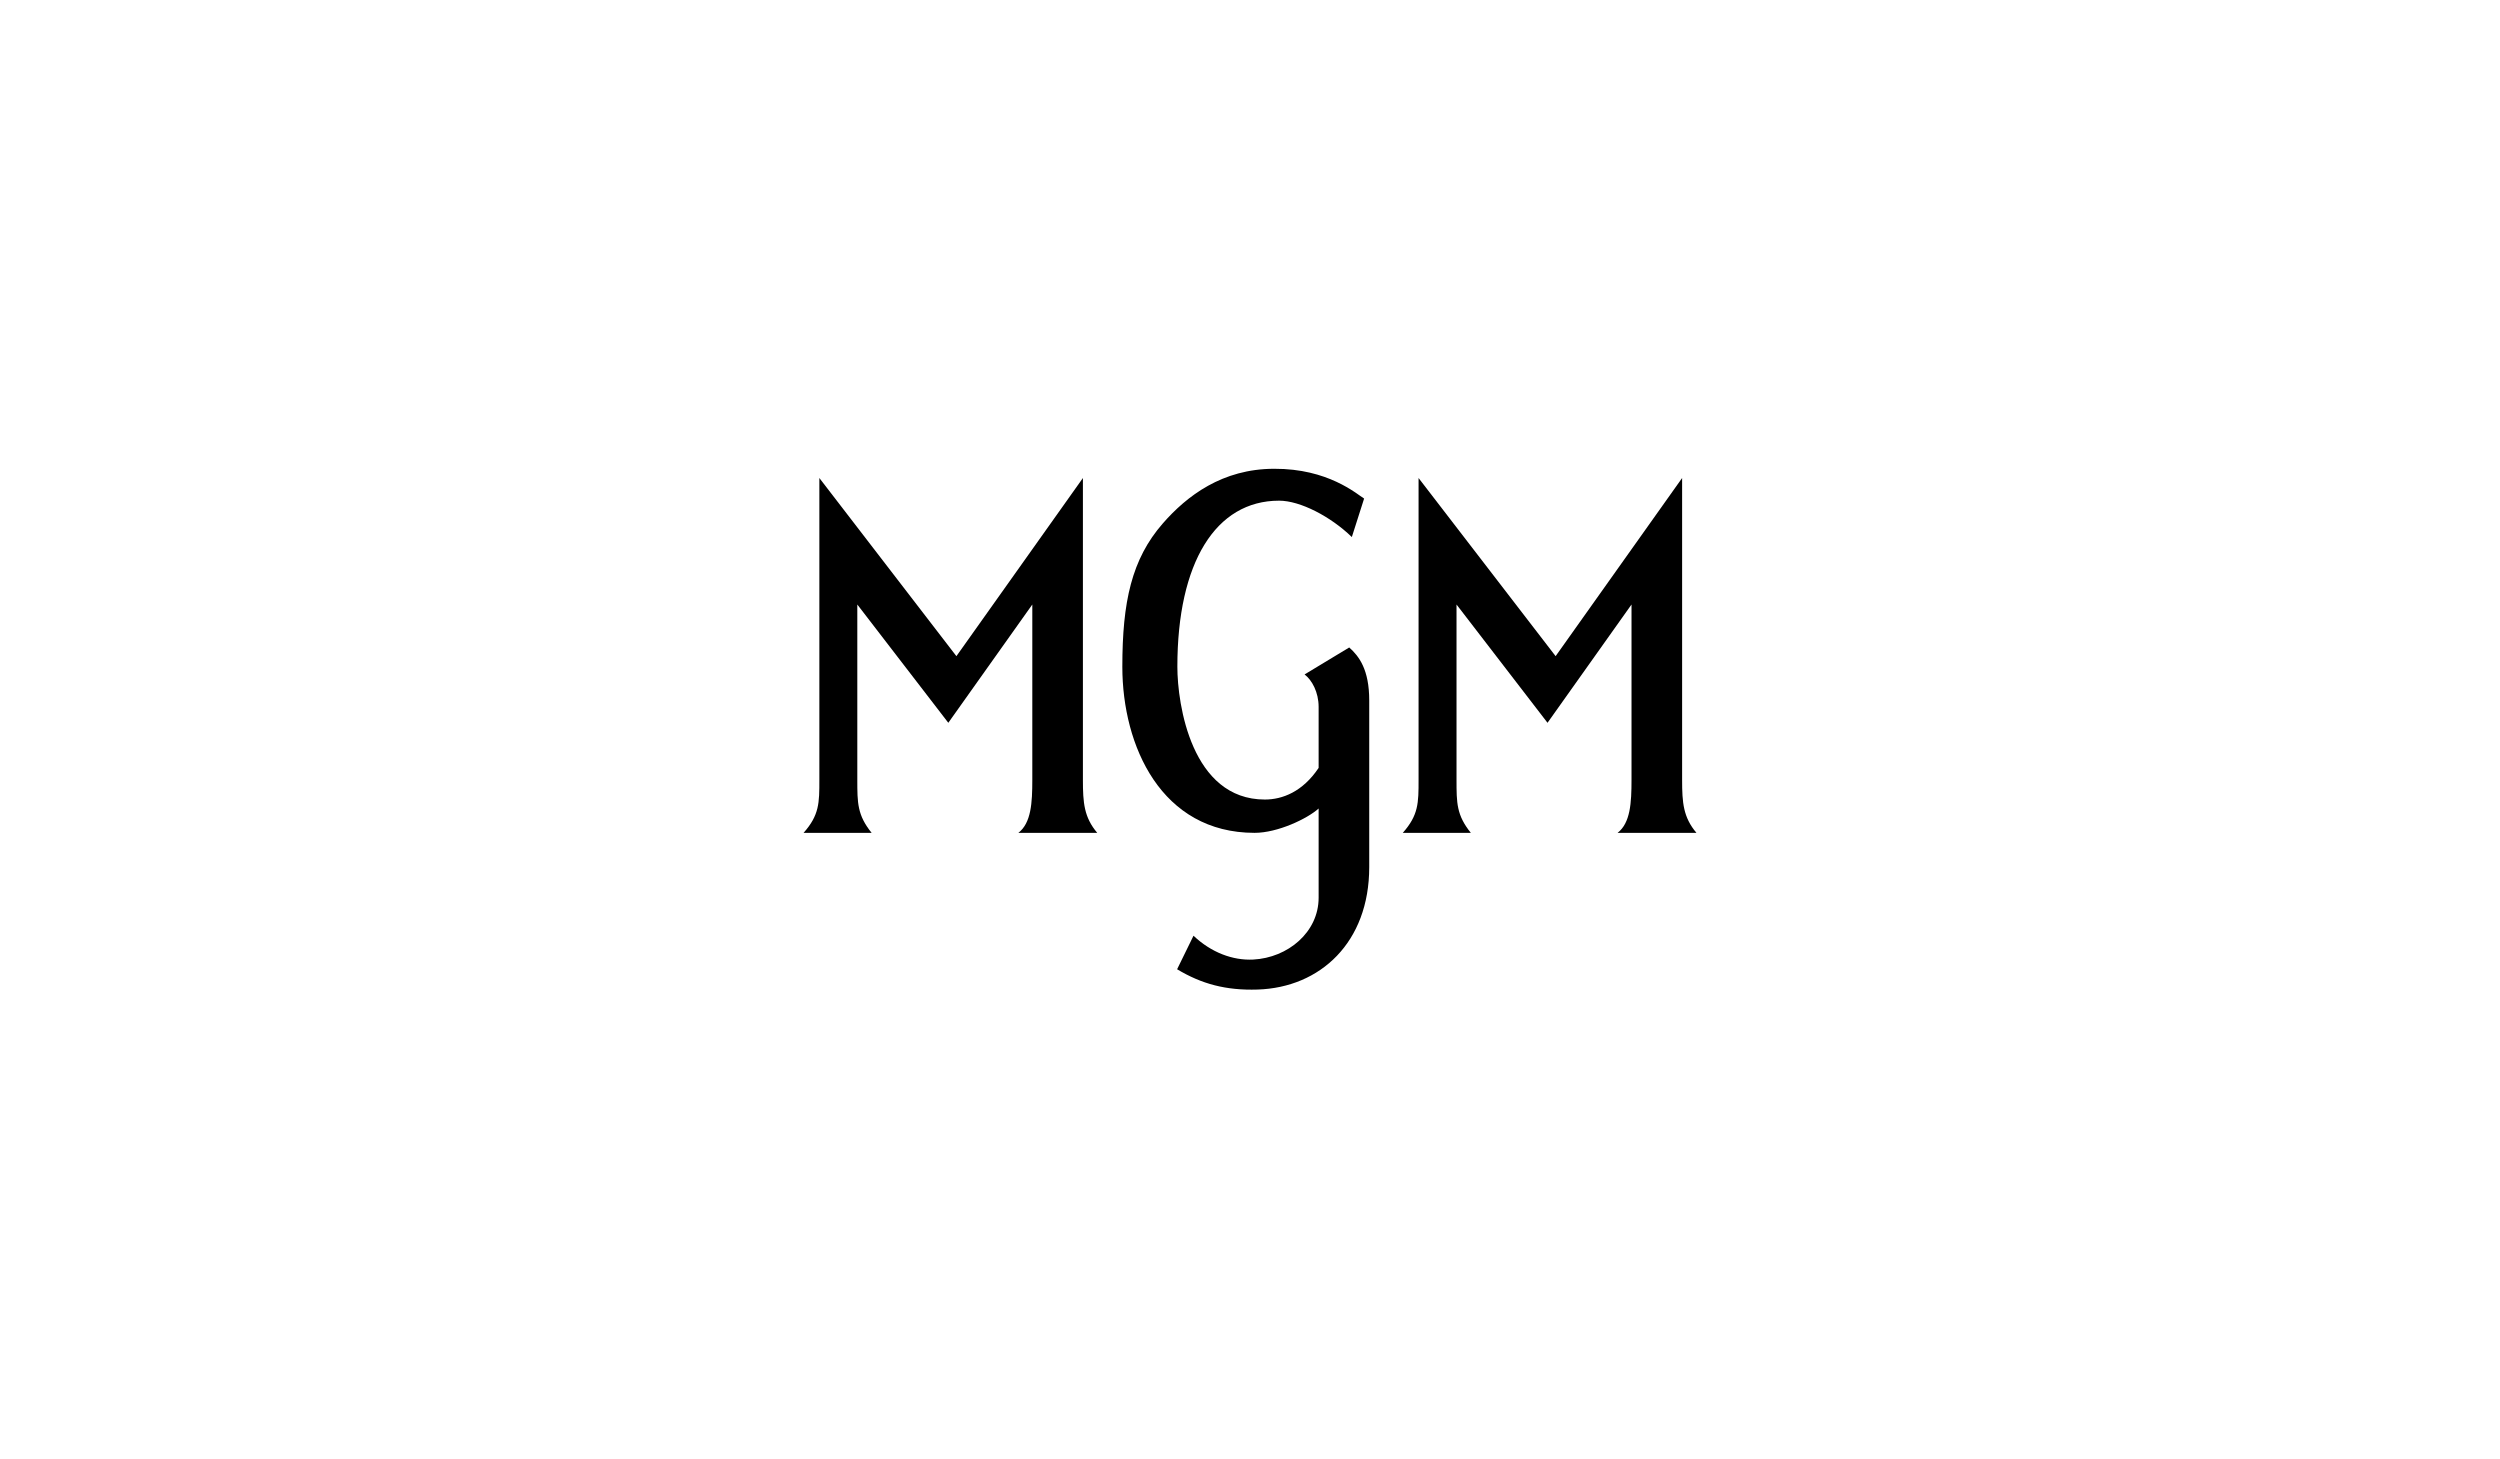
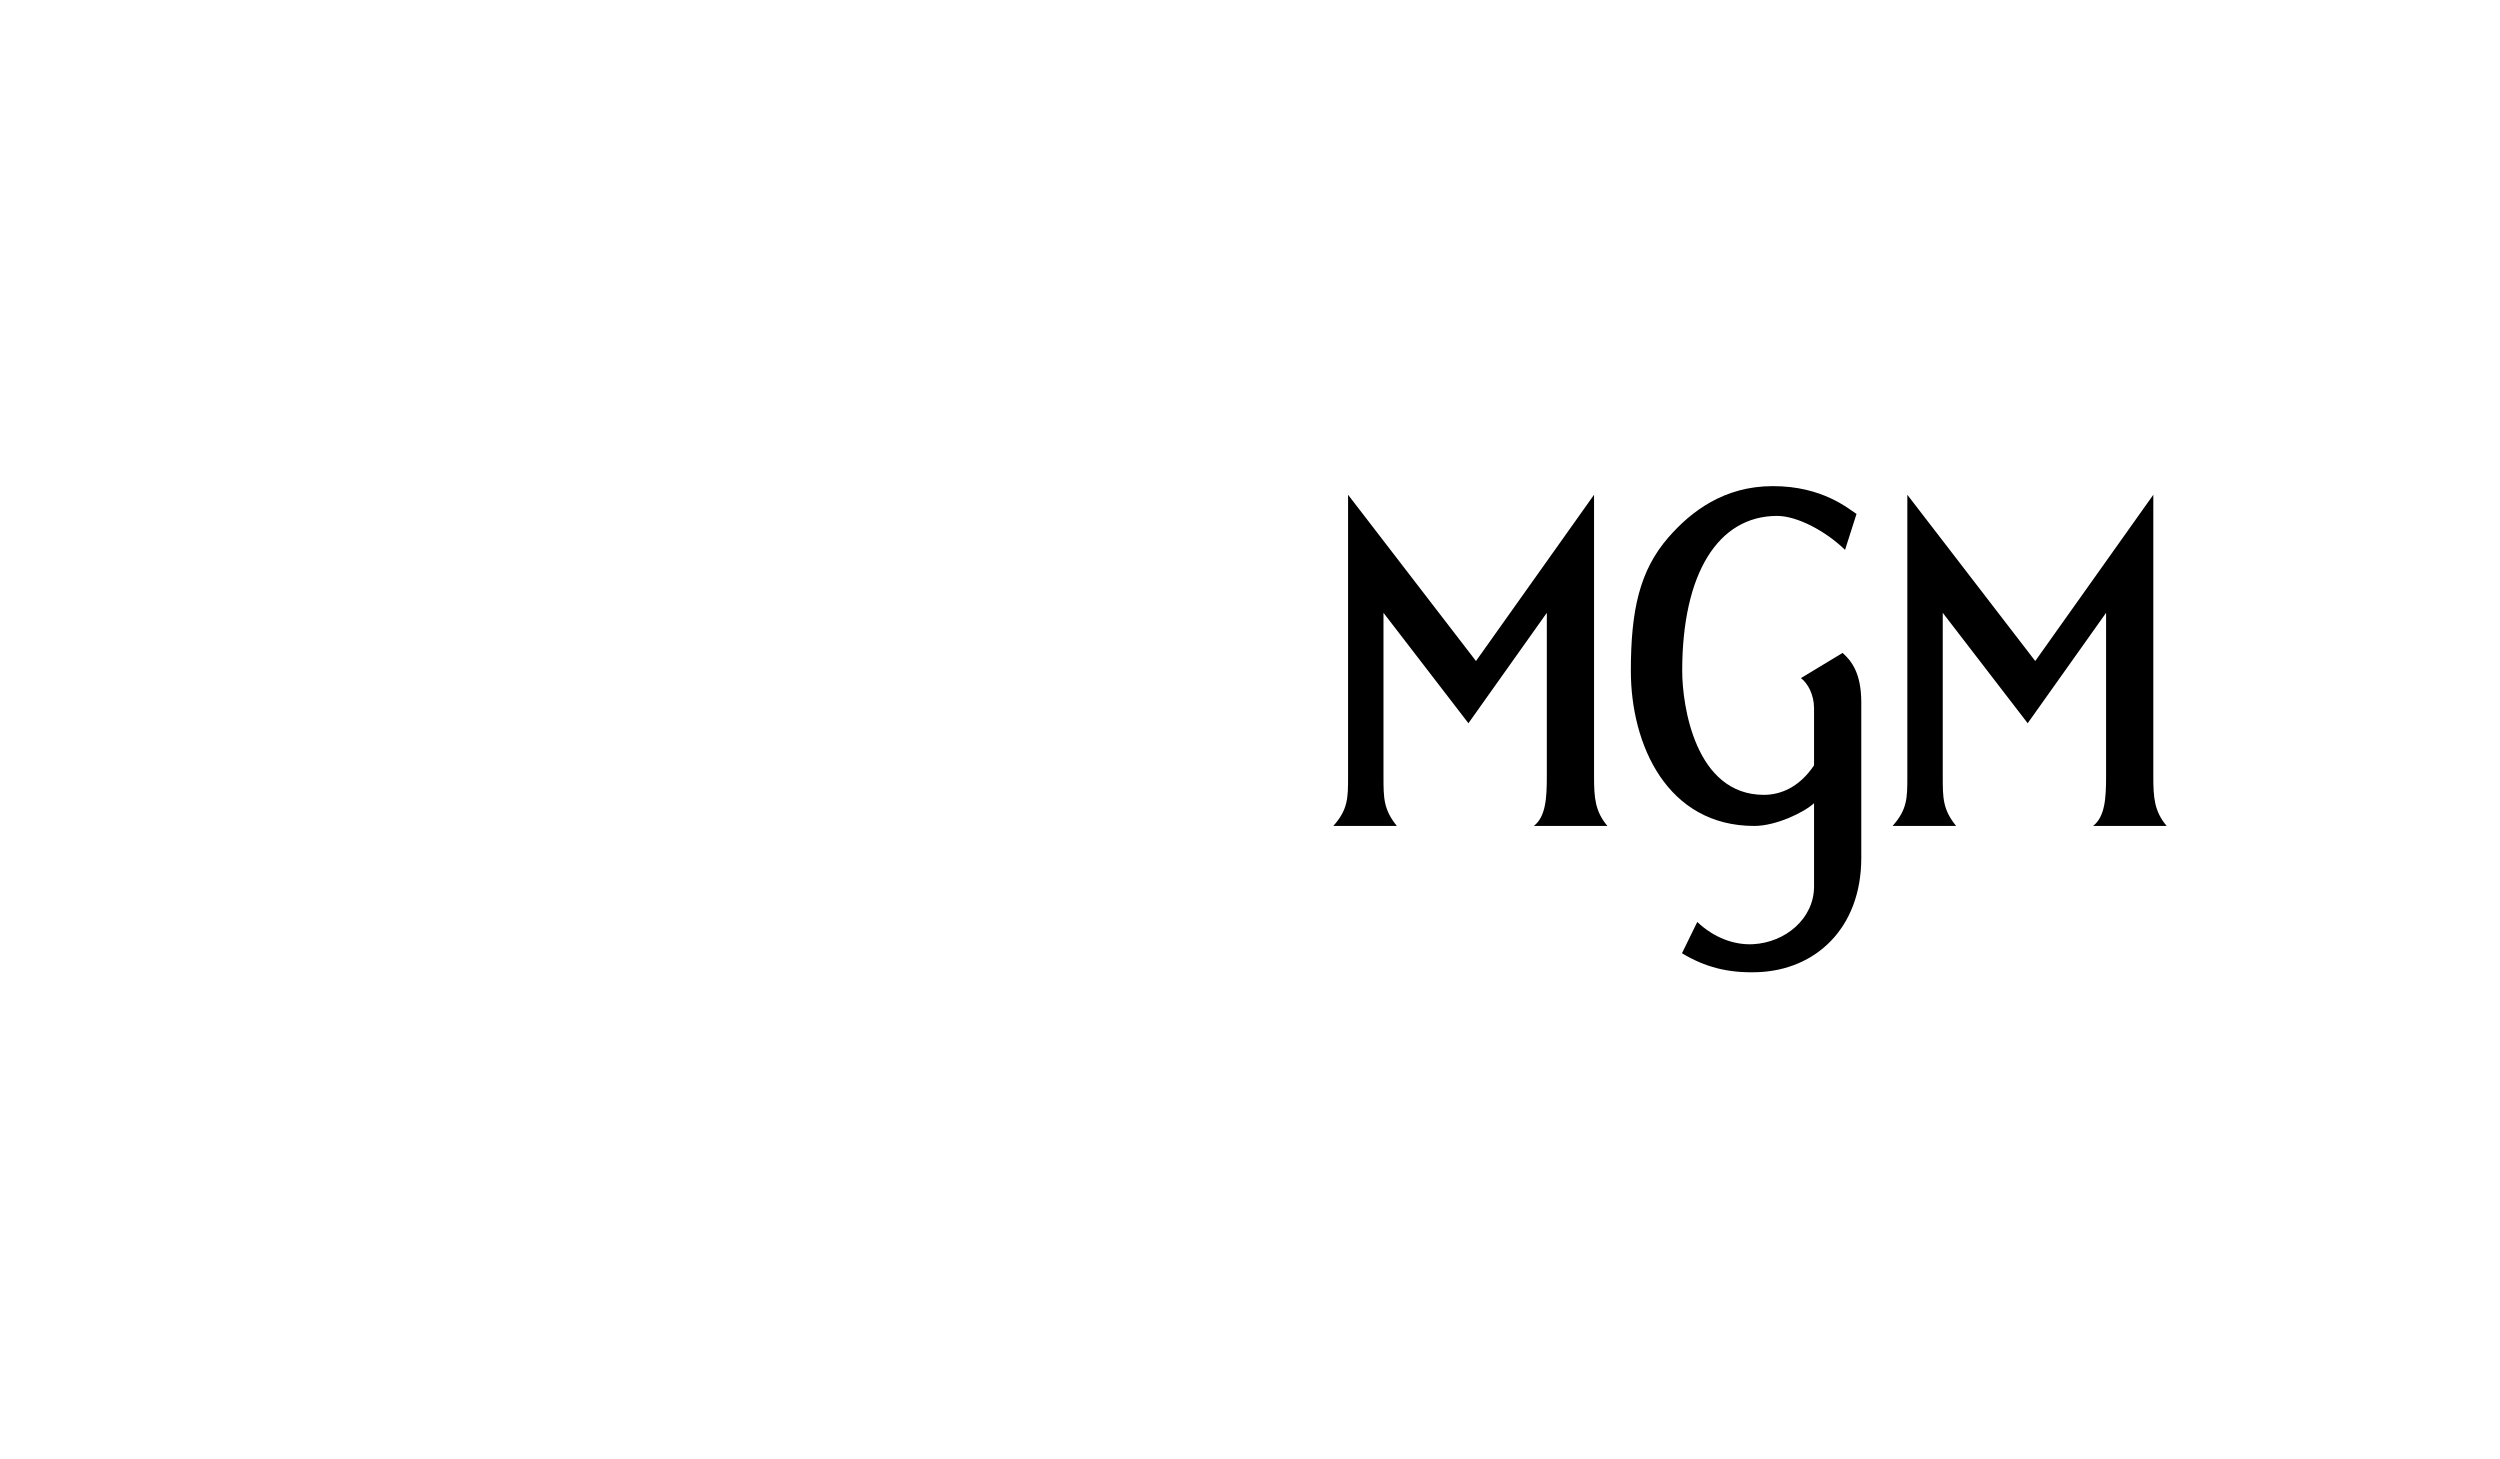
- <svg xmlns="http://www.w3.org/2000/svg" viewBox="-900 0 2800 583.37" width="1000" height="583.371" class="navbar__logo--white navbar__logo" version="1.1" id="svg6">
+ <svg xmlns="http://www.w3.org/2000/svg" viewBox="-1600 0 3000 583.37" width="1000" height="583.371" class="navbar__logo--white navbar__logo" version="1.1" id="svg6">
  <defs id="defs10" />
  <g id="g31">
    <path id="path851" style="fill:#000000;fill-opacity:1;stroke:none;stroke-width:0.826px;stroke-linecap:butt;stroke-linejoin:miter;stroke-opacity:1" d="M 688.794,10.349 V 348.448 c 0,25.714 2.8e-4,39.438 -17.681,59.307 25.405,0 50.81,0 76.215,0 -16.028,-19.87 -16.028,-33.593 -16.028,-59.307 V 152.017 l 101.919,132.483 94.078,-132.483 v 196.431 c 0,25.714 -1.252,48.204 -15.594,59.307 29.432,0 58.864,0 88.296,0 -14.729,-17.509 -16.028,-33.593 -16.028,-59.307 V 10.349 L 842.287,209.871 Z" />
    <path id="path874" style="fill:#000000;fill-opacity:1;stroke:none;stroke-width:0.826px;stroke-linecap:butt;stroke-linejoin:miter;stroke-opacity:1" d="M 17.681,10.349 V 348.448 c 0,25.714 2.8e-4,39.438 -17.681,59.307 25.405,0 50.81,0 76.215,0 C 60.187,387.885 60.187,374.162 60.187,348.448 V 152.017 l 101.919,132.483 94.078,-132.483 v 196.431 c 0,25.714 -1.252,48.204 -15.594,59.307 29.432,0 58.864,0 88.296,0 -14.729,-17.509 -16.028,-33.593 -16.028,-59.307 V 10.349 L 171.173,209.871 Z" />
    <path id="path880" style="fill:#000000;fill-opacity:1;stroke:none;stroke-width:0.826px;stroke-linecap:butt;stroke-linejoin:miter;stroke-opacity:1" d="m 527.156,0.002 c -58.152,0 -97.86,30.337 -124.815,61.219 -34.969,40.064 -45.325,87.842 -45.325,160.558 0,88.951 43.823,185.977 148.12,185.977 25.833,2e-5 59.087,-15.819 71.727,-27.271 v 99.906 c 0,38.637 -34.437,67.277 -73.258,69.282 -22.811,1.178 -47.136,-7.923 -66.877,-26.703 l -18.369,37.57 c 27.441,16.446 54.571,23.846 90.148,22.721 70.109,-2.219 125.03,-52.745 125.03,-137.1 v -186.625 c 0,-34.755 -11.408,-49.592 -22.414,-59.407 l -49.998,30.214 c 8.271,6.241 15.737,19.901 15.737,36.317 v 68.368 c -17.891,26.738 -40.586,35.421 -60.216,35.421 -82.155,0 -97.998,-106.721 -97.998,-148.769 0,-116.922 43.052,-185.961 113.937,-185.961 23.667,0 57.781,17.761 81.469,40.734 l 13.755,-43.096 C 619.138,27.959 587.315,-0.246 527.156,0.002 Z" />
  </g>
</svg>
